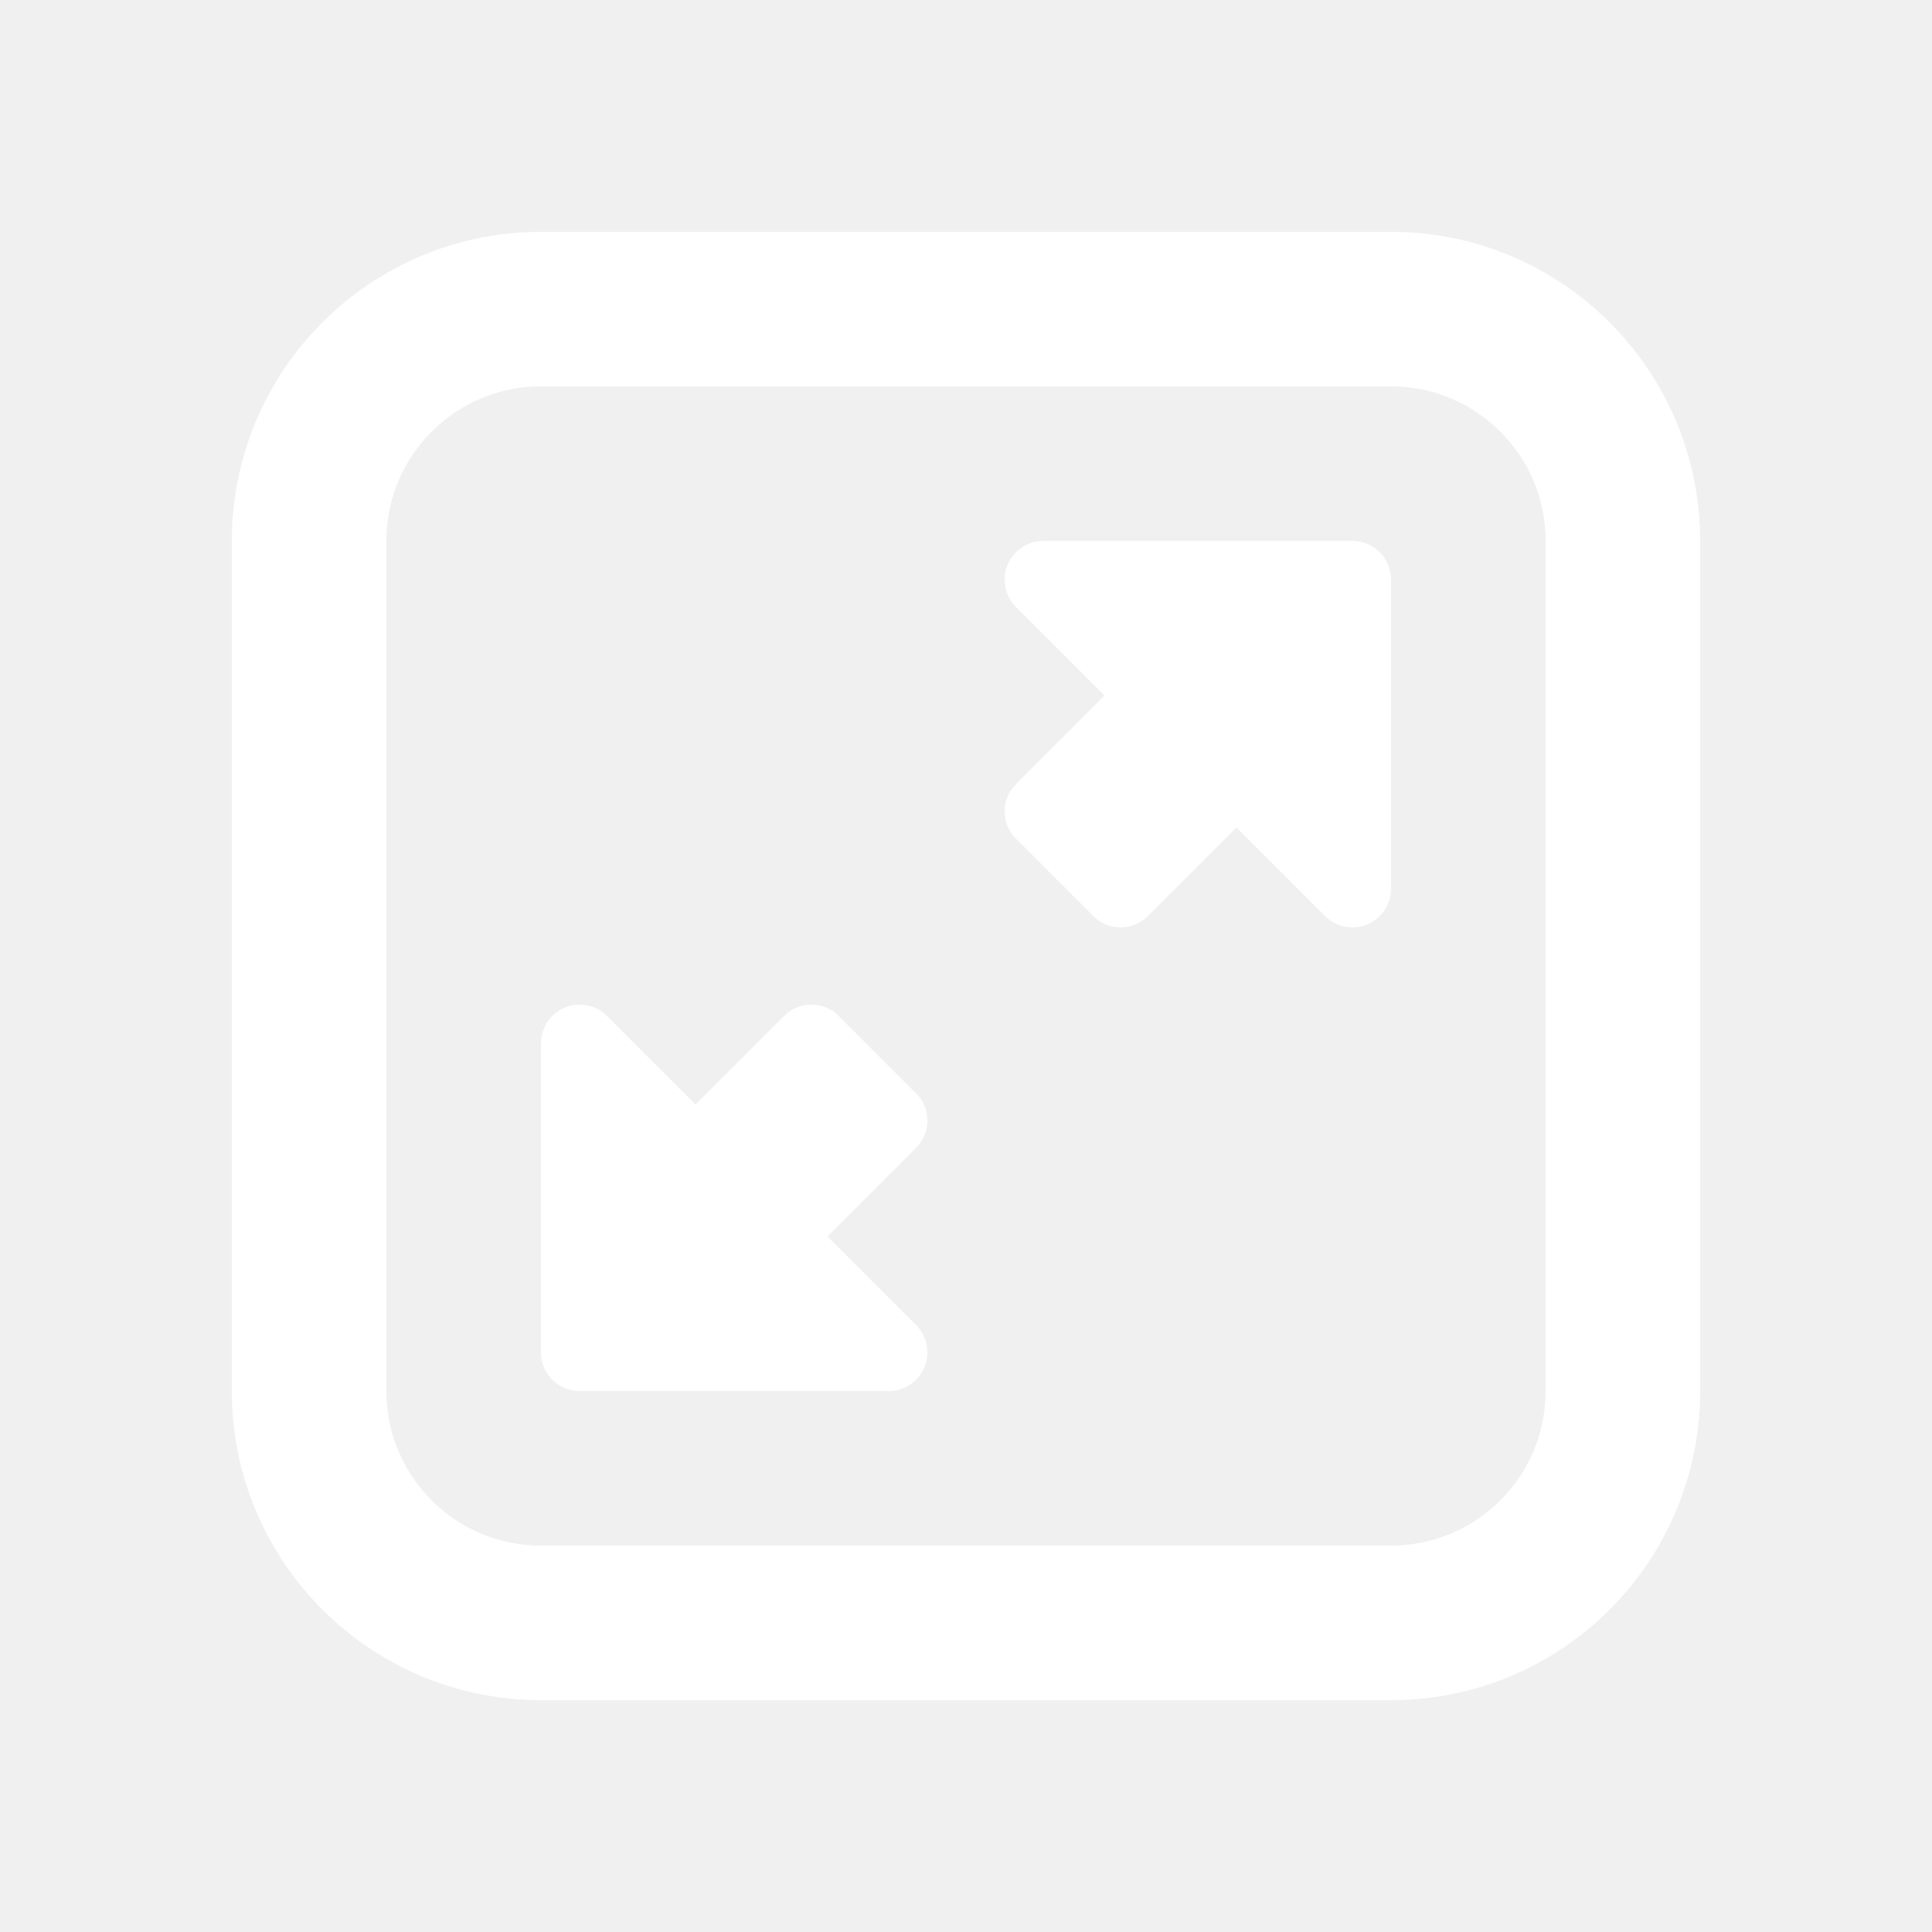
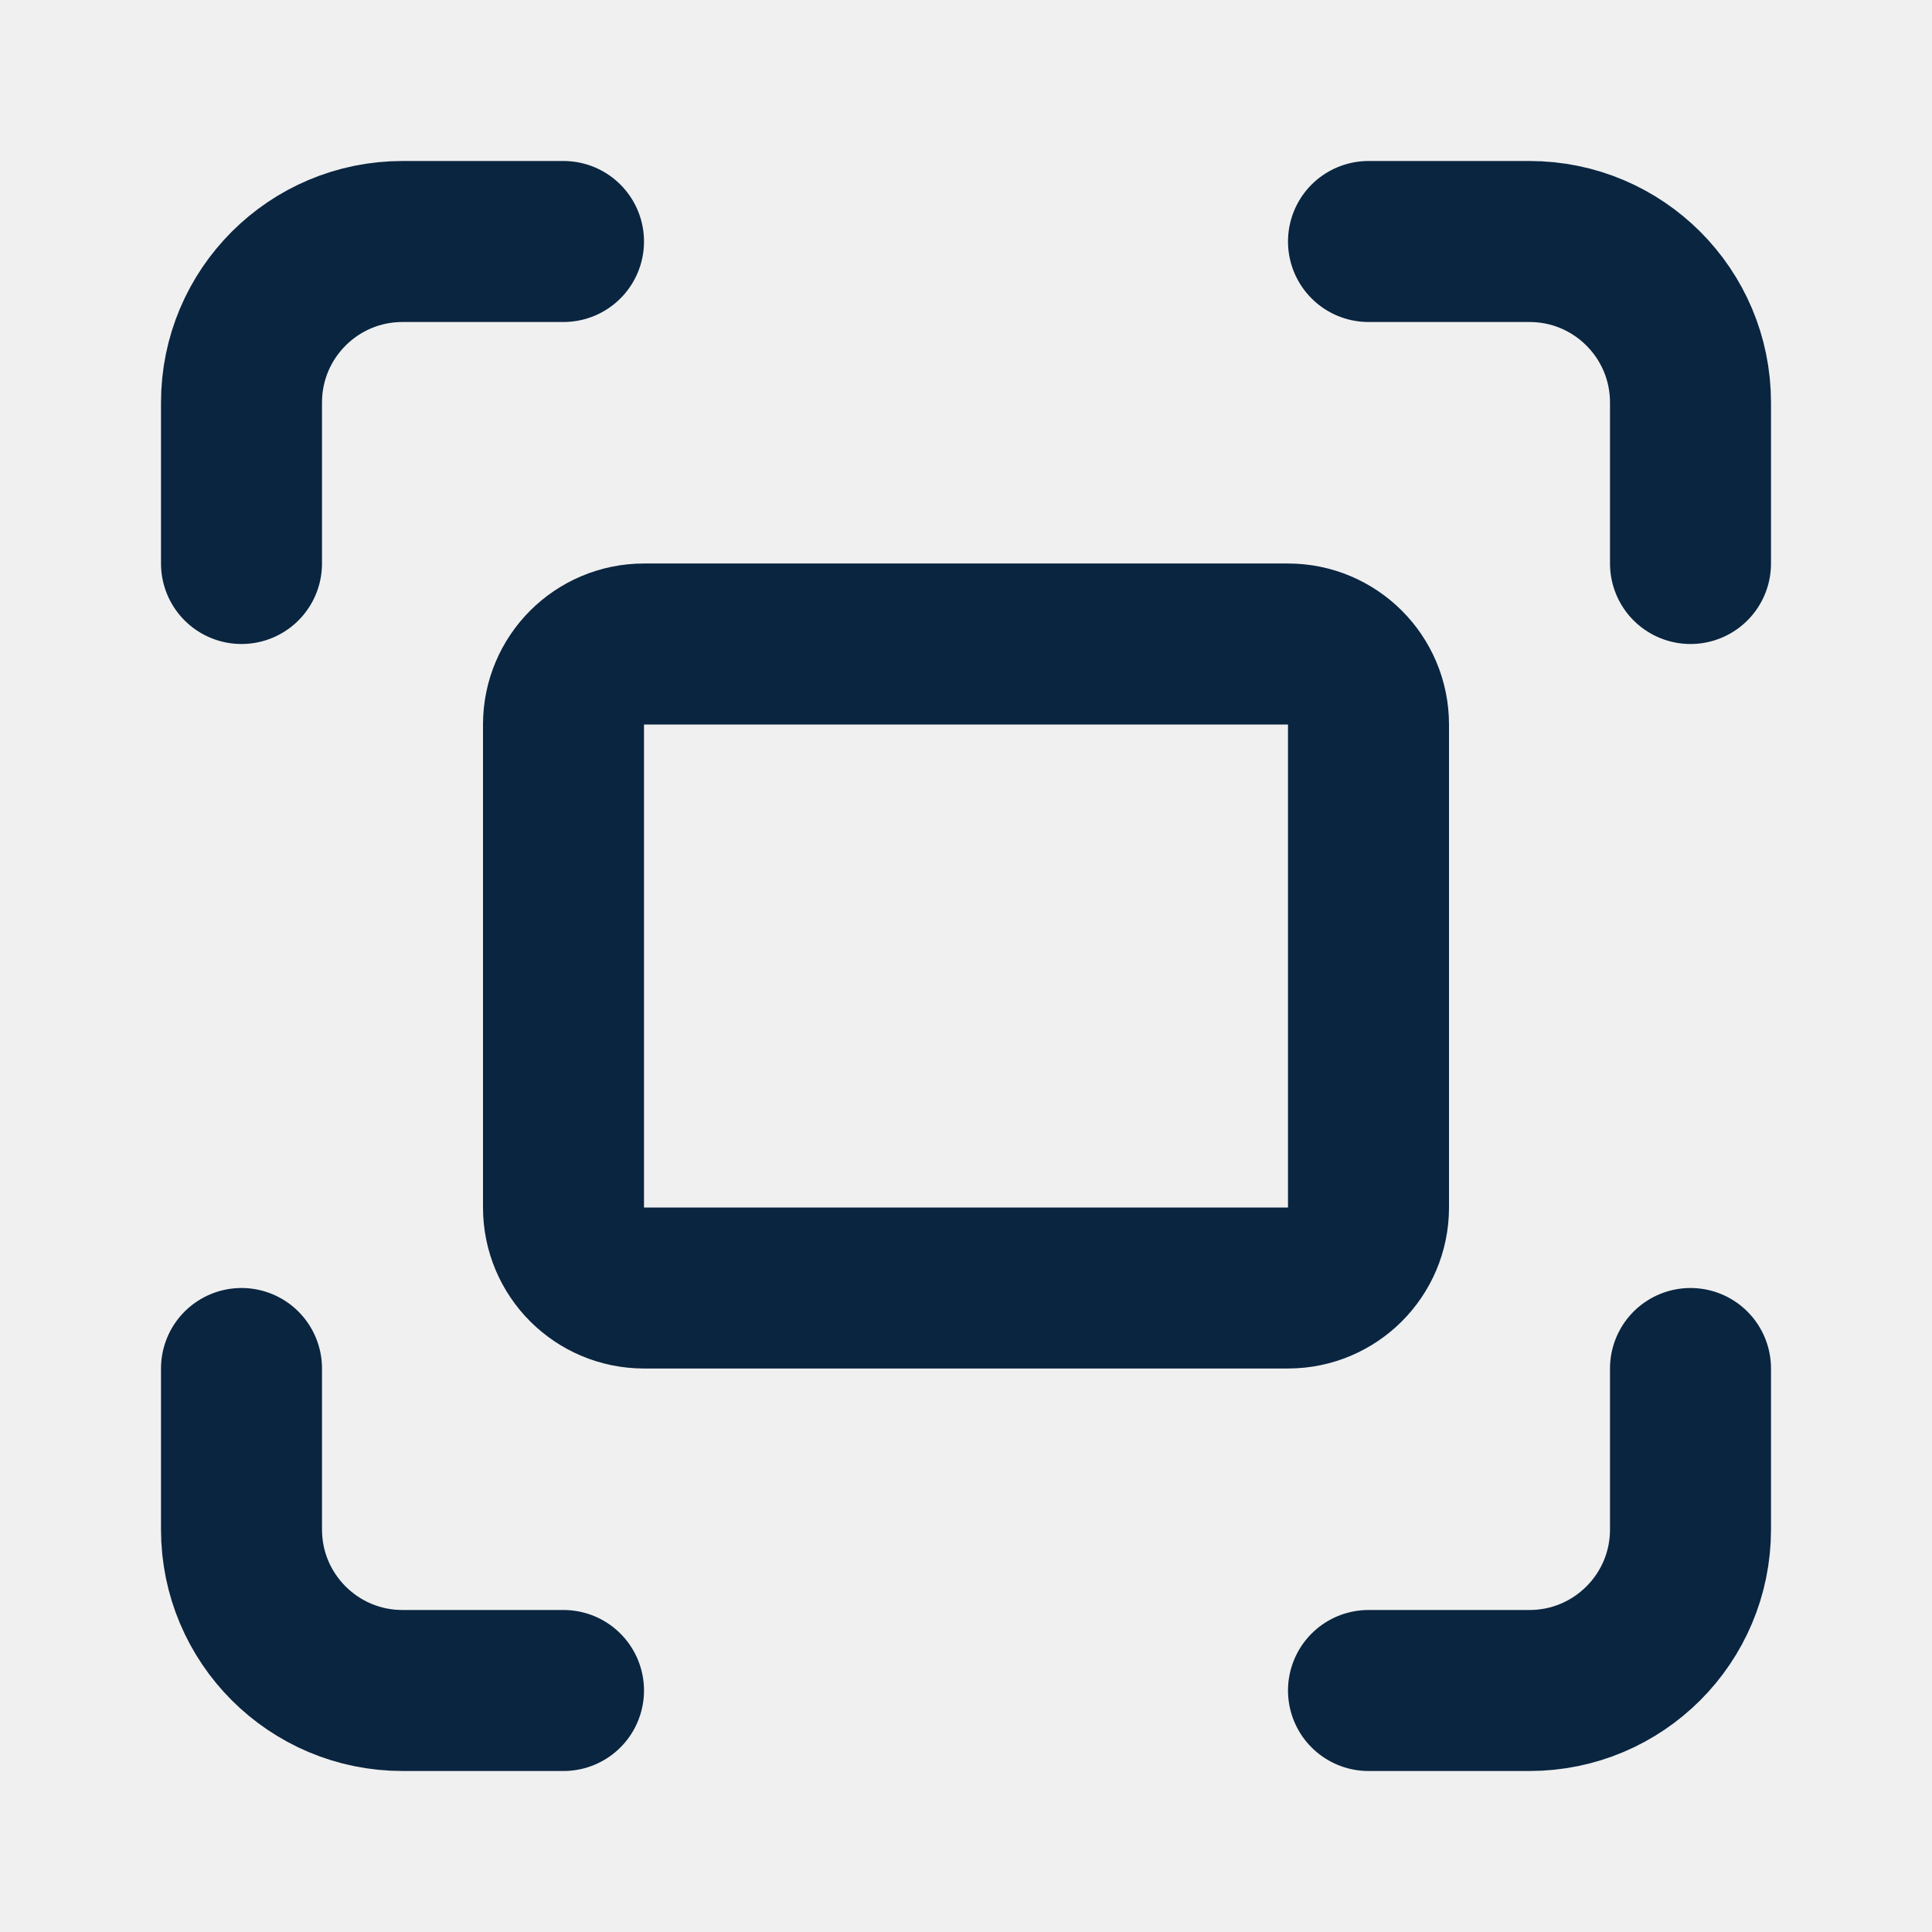
- <svg xmlns="http://www.w3.org/2000/svg" width="25" height="25" viewBox="0 0 25 25" id="svg2" version="1.1">
-   <defs id="defs4" />
-   <g id="layer1" transform="translate(0,-1027.362)">
-     <rect style="opacity:1;fill:none;fill-opacity:1;stroke:#ffffff;stroke-width:2;stroke-linecap:round;stroke-linejoin:miter;stroke-miterlimit:4;stroke-dasharray:none;stroke-dashoffset:0;stroke-opacity:1" id="rect5006" width="17" height="17" x="4" y="1031.362" ry="3" />
-     <path style="fill:#ffffff;fill-opacity:1;fill-rule:evenodd;stroke:#ffffff;stroke-width:1px;stroke-linecap:round;stroke-linejoin:round;stroke-opacity:1" d="m 7.5,1044.862 4,0 -1.5,-1.5 1.5,-1.5 -1,-1 -1.5,1.5 -1.5,-1.5 0,4 z" id="path5017" />
-     <path id="path5025" d="m 17.5,1034.862 -4,0 1.5,1.5 -1.5,1.5 1,1 1.5,-1.5 1.5,1.5 0,-4 z" style="fill:#ffffff;fill-opacity:1;fill-rule:evenodd;stroke:#ffffff;stroke-width:1px;stroke-linecap:round;stroke-linejoin:round;stroke-opacity:1" />
-   </g>
+ <svg xmlns="http://www.w3.org/2000/svg" width="24" height="24" viewBox="0 0 24 24" fill="none" stroke="#0a2540" stroke-width="2" stroke-linecap="round" stroke-linejoin="round" class="lucide lucide-fullscreen-icon lucide-fullscreen">
+   <path d="M3 7V5a2 2 0 0 1 2-2h2" />
+   <path d="M17 3h2a2 2 0 0 1 2 2v2" />
+   <path d="M21 17v2a2 2 0 0 1-2 2h-2" />
+   <path d="M7 21H5a2 2 0 0 1-2-2v-2" />
+   <rect width="10" height="8" x="7" y="8" rx="1" />
</svg>
